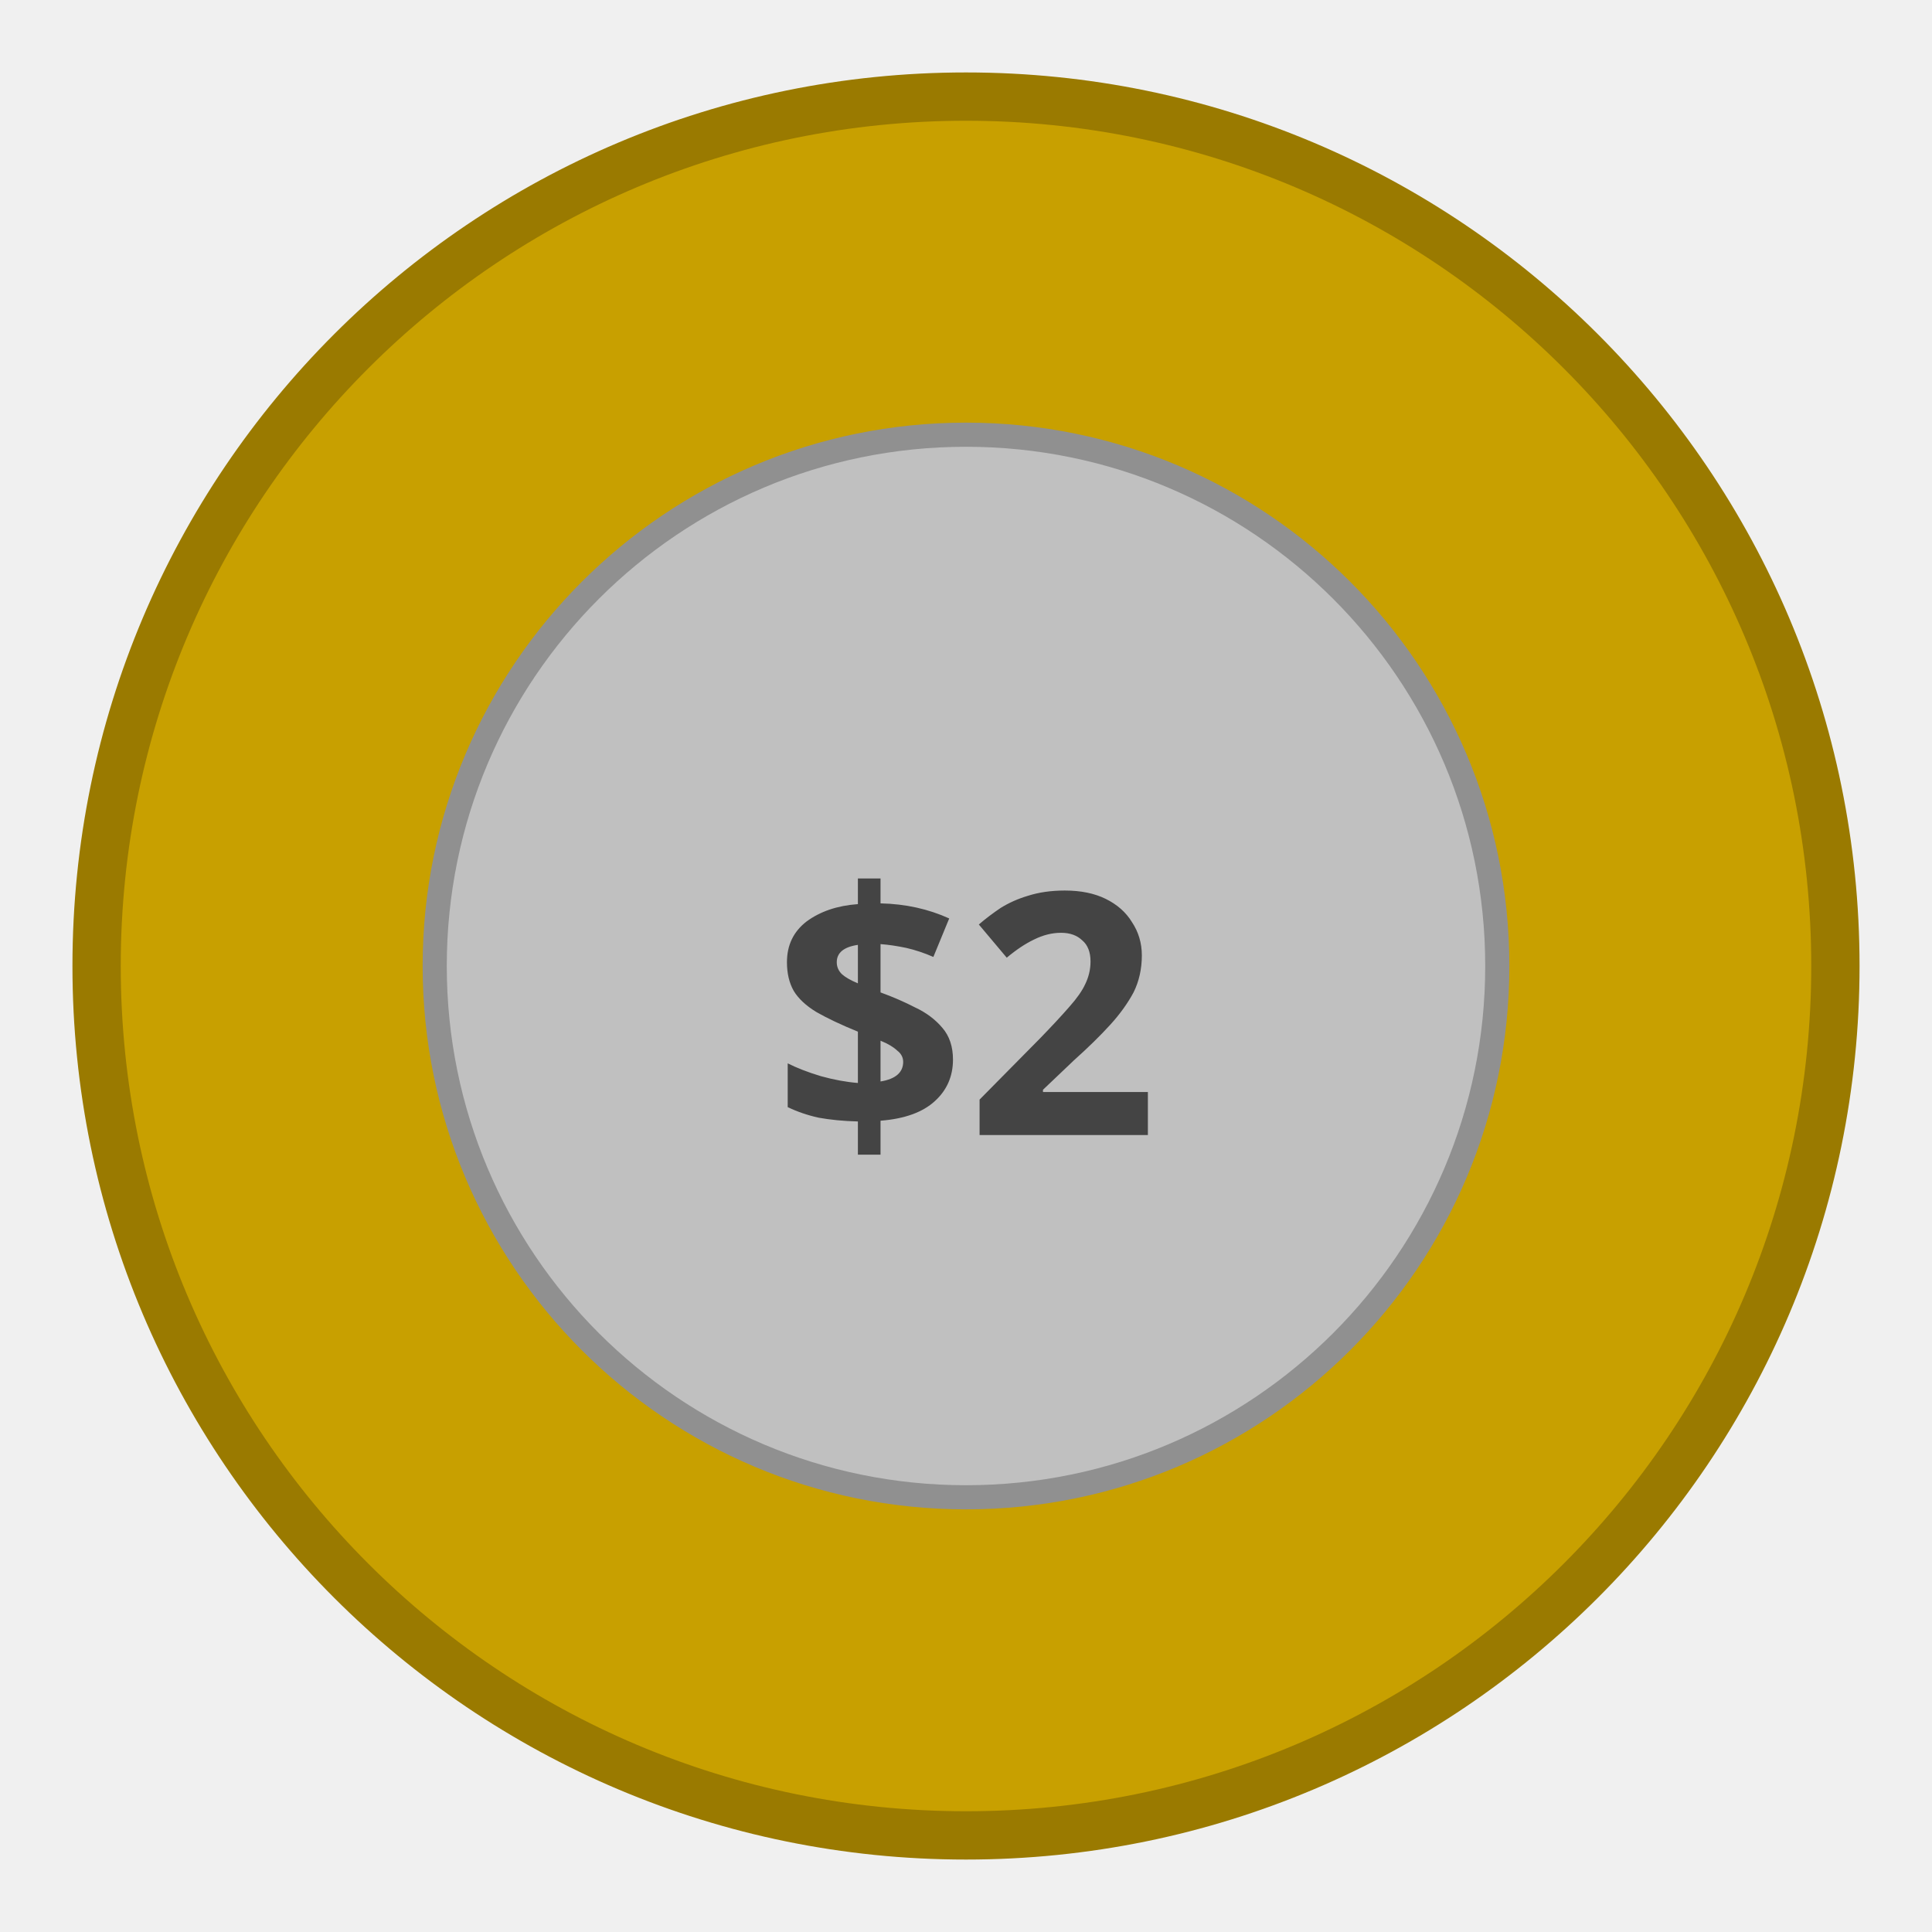
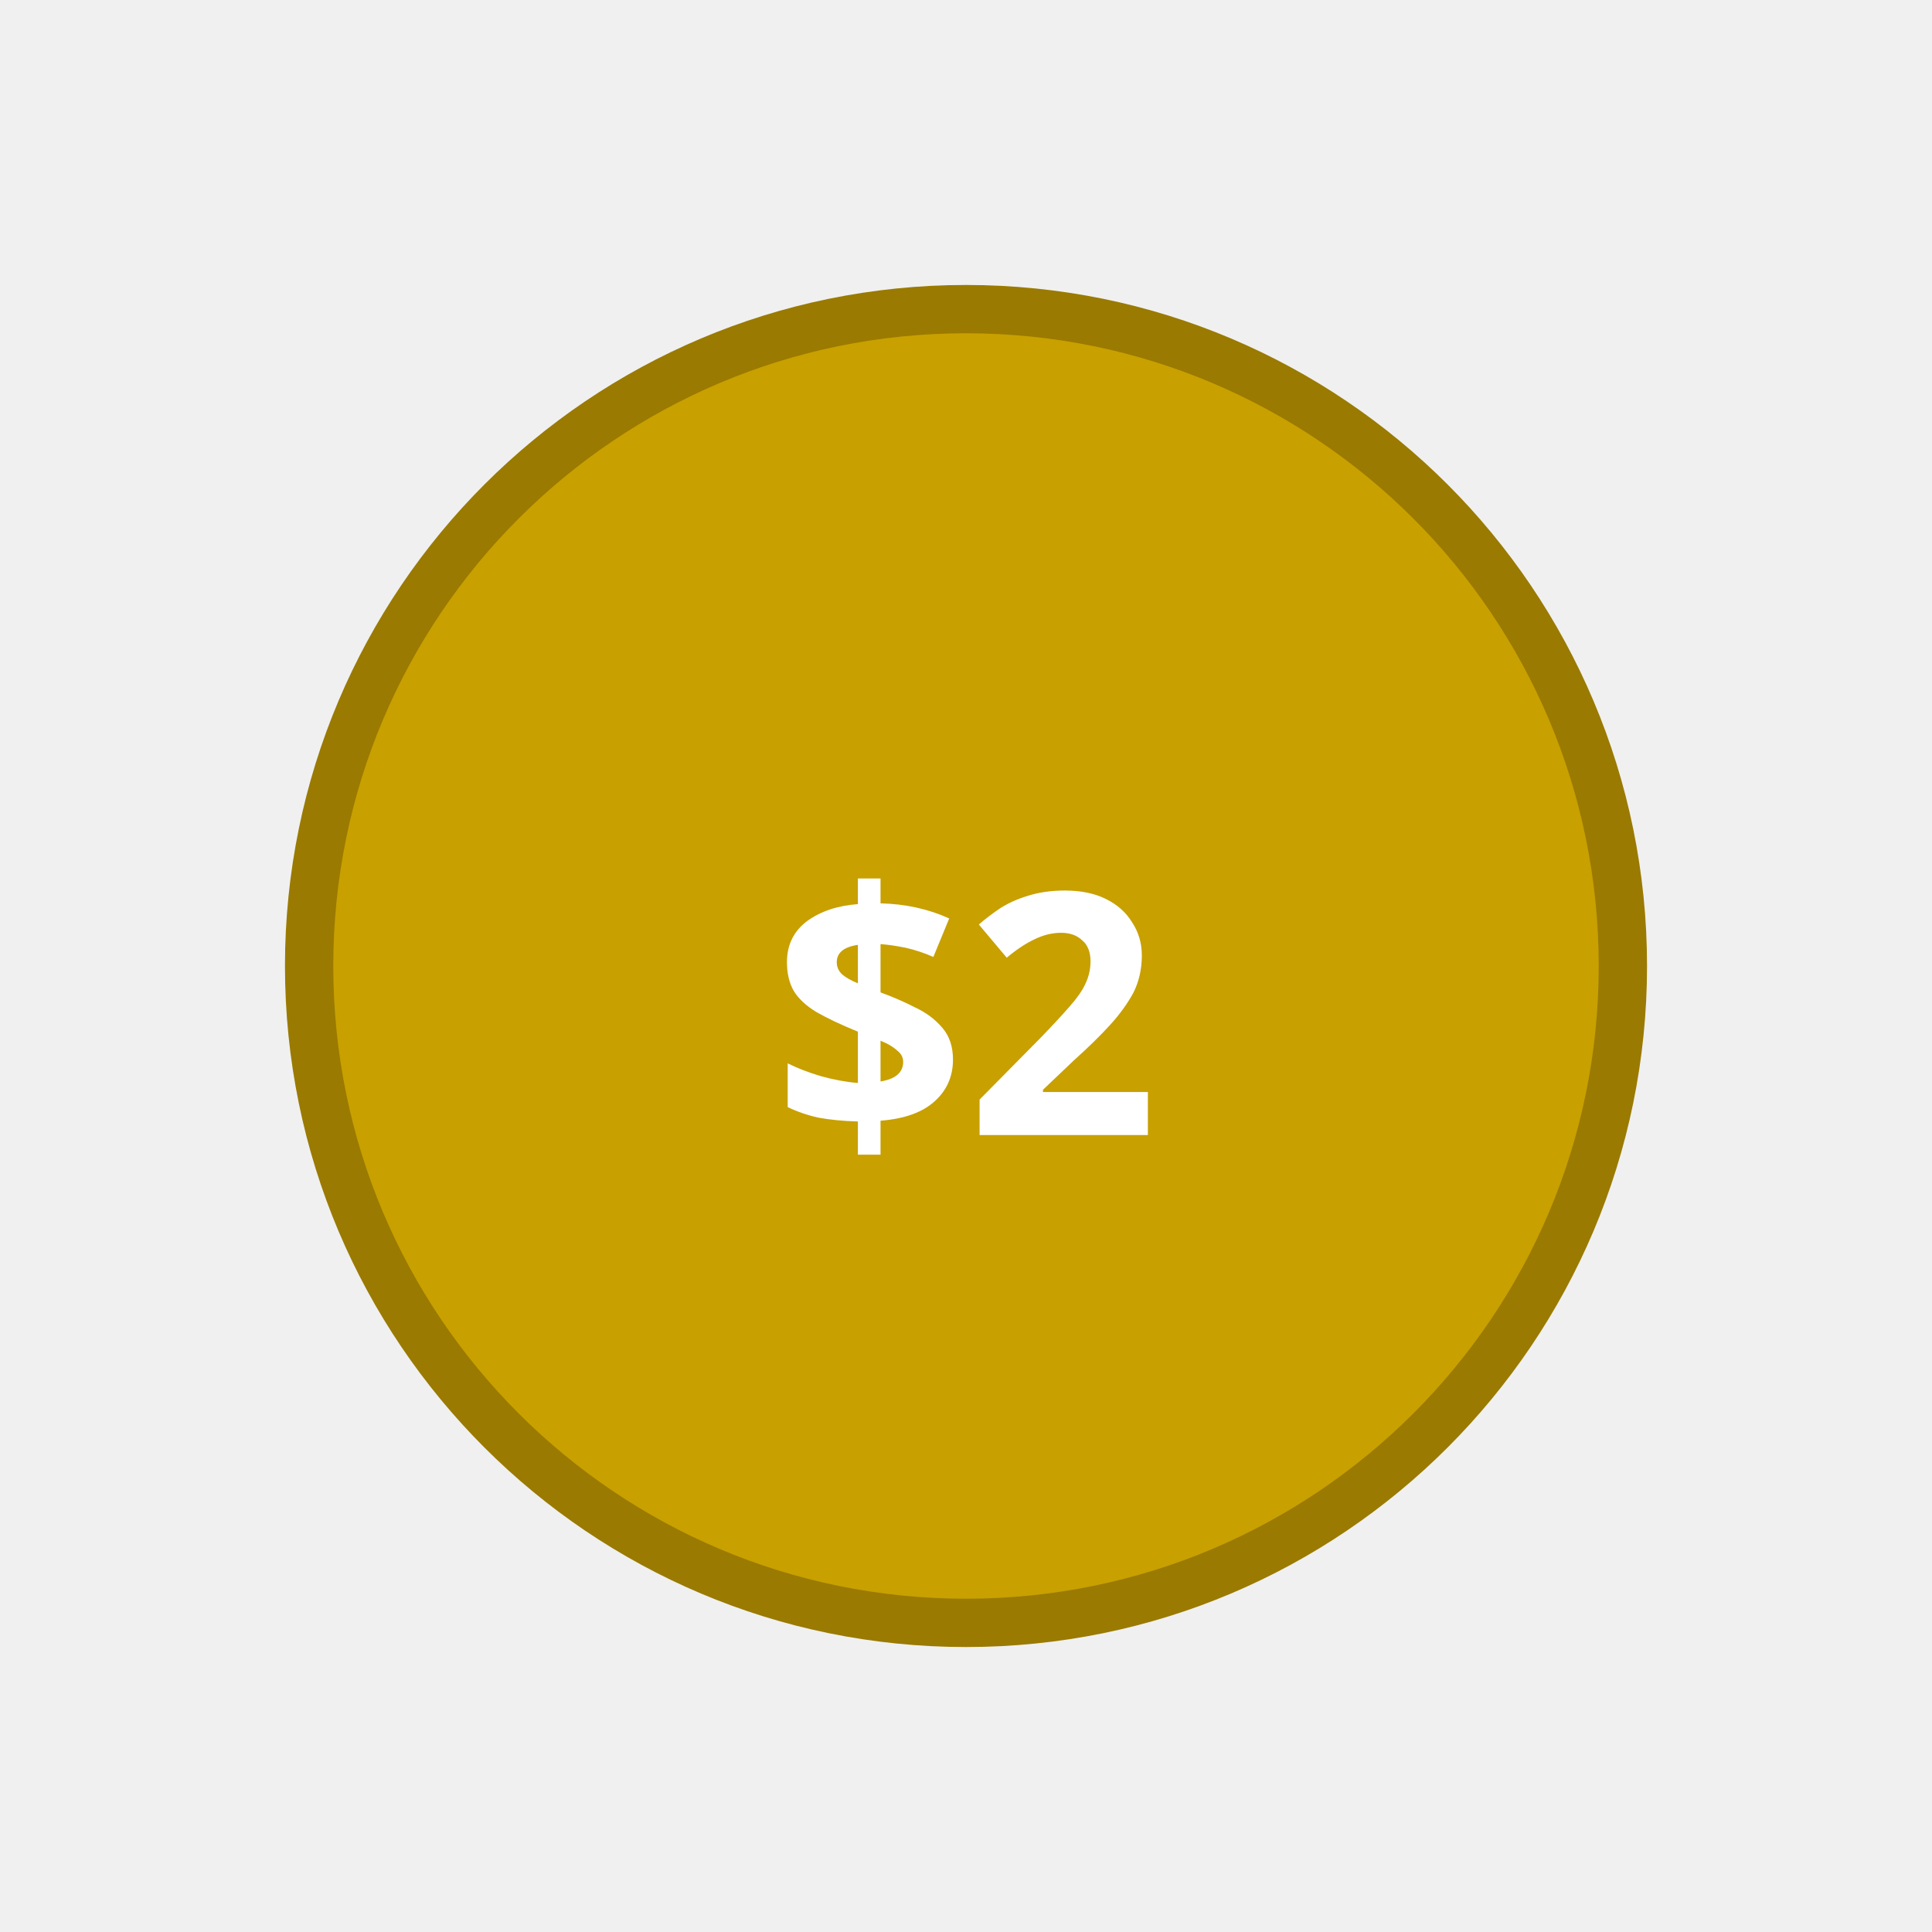
<svg xmlns="http://www.w3.org/2000/svg" viewBox="0 0 40 40">
-   <circle cx="20" cy="20" r="18" fill="#C8A000" stroke="#9A7A00" stroke-width="1" />
-   <circle cx="20" cy="20" r="11" fill="#C0C0C0" stroke="#909090" stroke-width="0.5" />
-   <text x="20" y="23.5" font-family="sans-serif" font-size="7" font-weight="bold" fill="#444" text-anchor="middle">$2</text>
+   <circle cx="20" cy="20" r="13.6" fill="#C8A000" stroke="#9A7A00" stroke-width="1" />
+   <text x="20" y="23.5" font-family="sans-serif" font-size="7" font-weight="bold" fill="white" text-anchor="middle">$2</text>
</svg>
